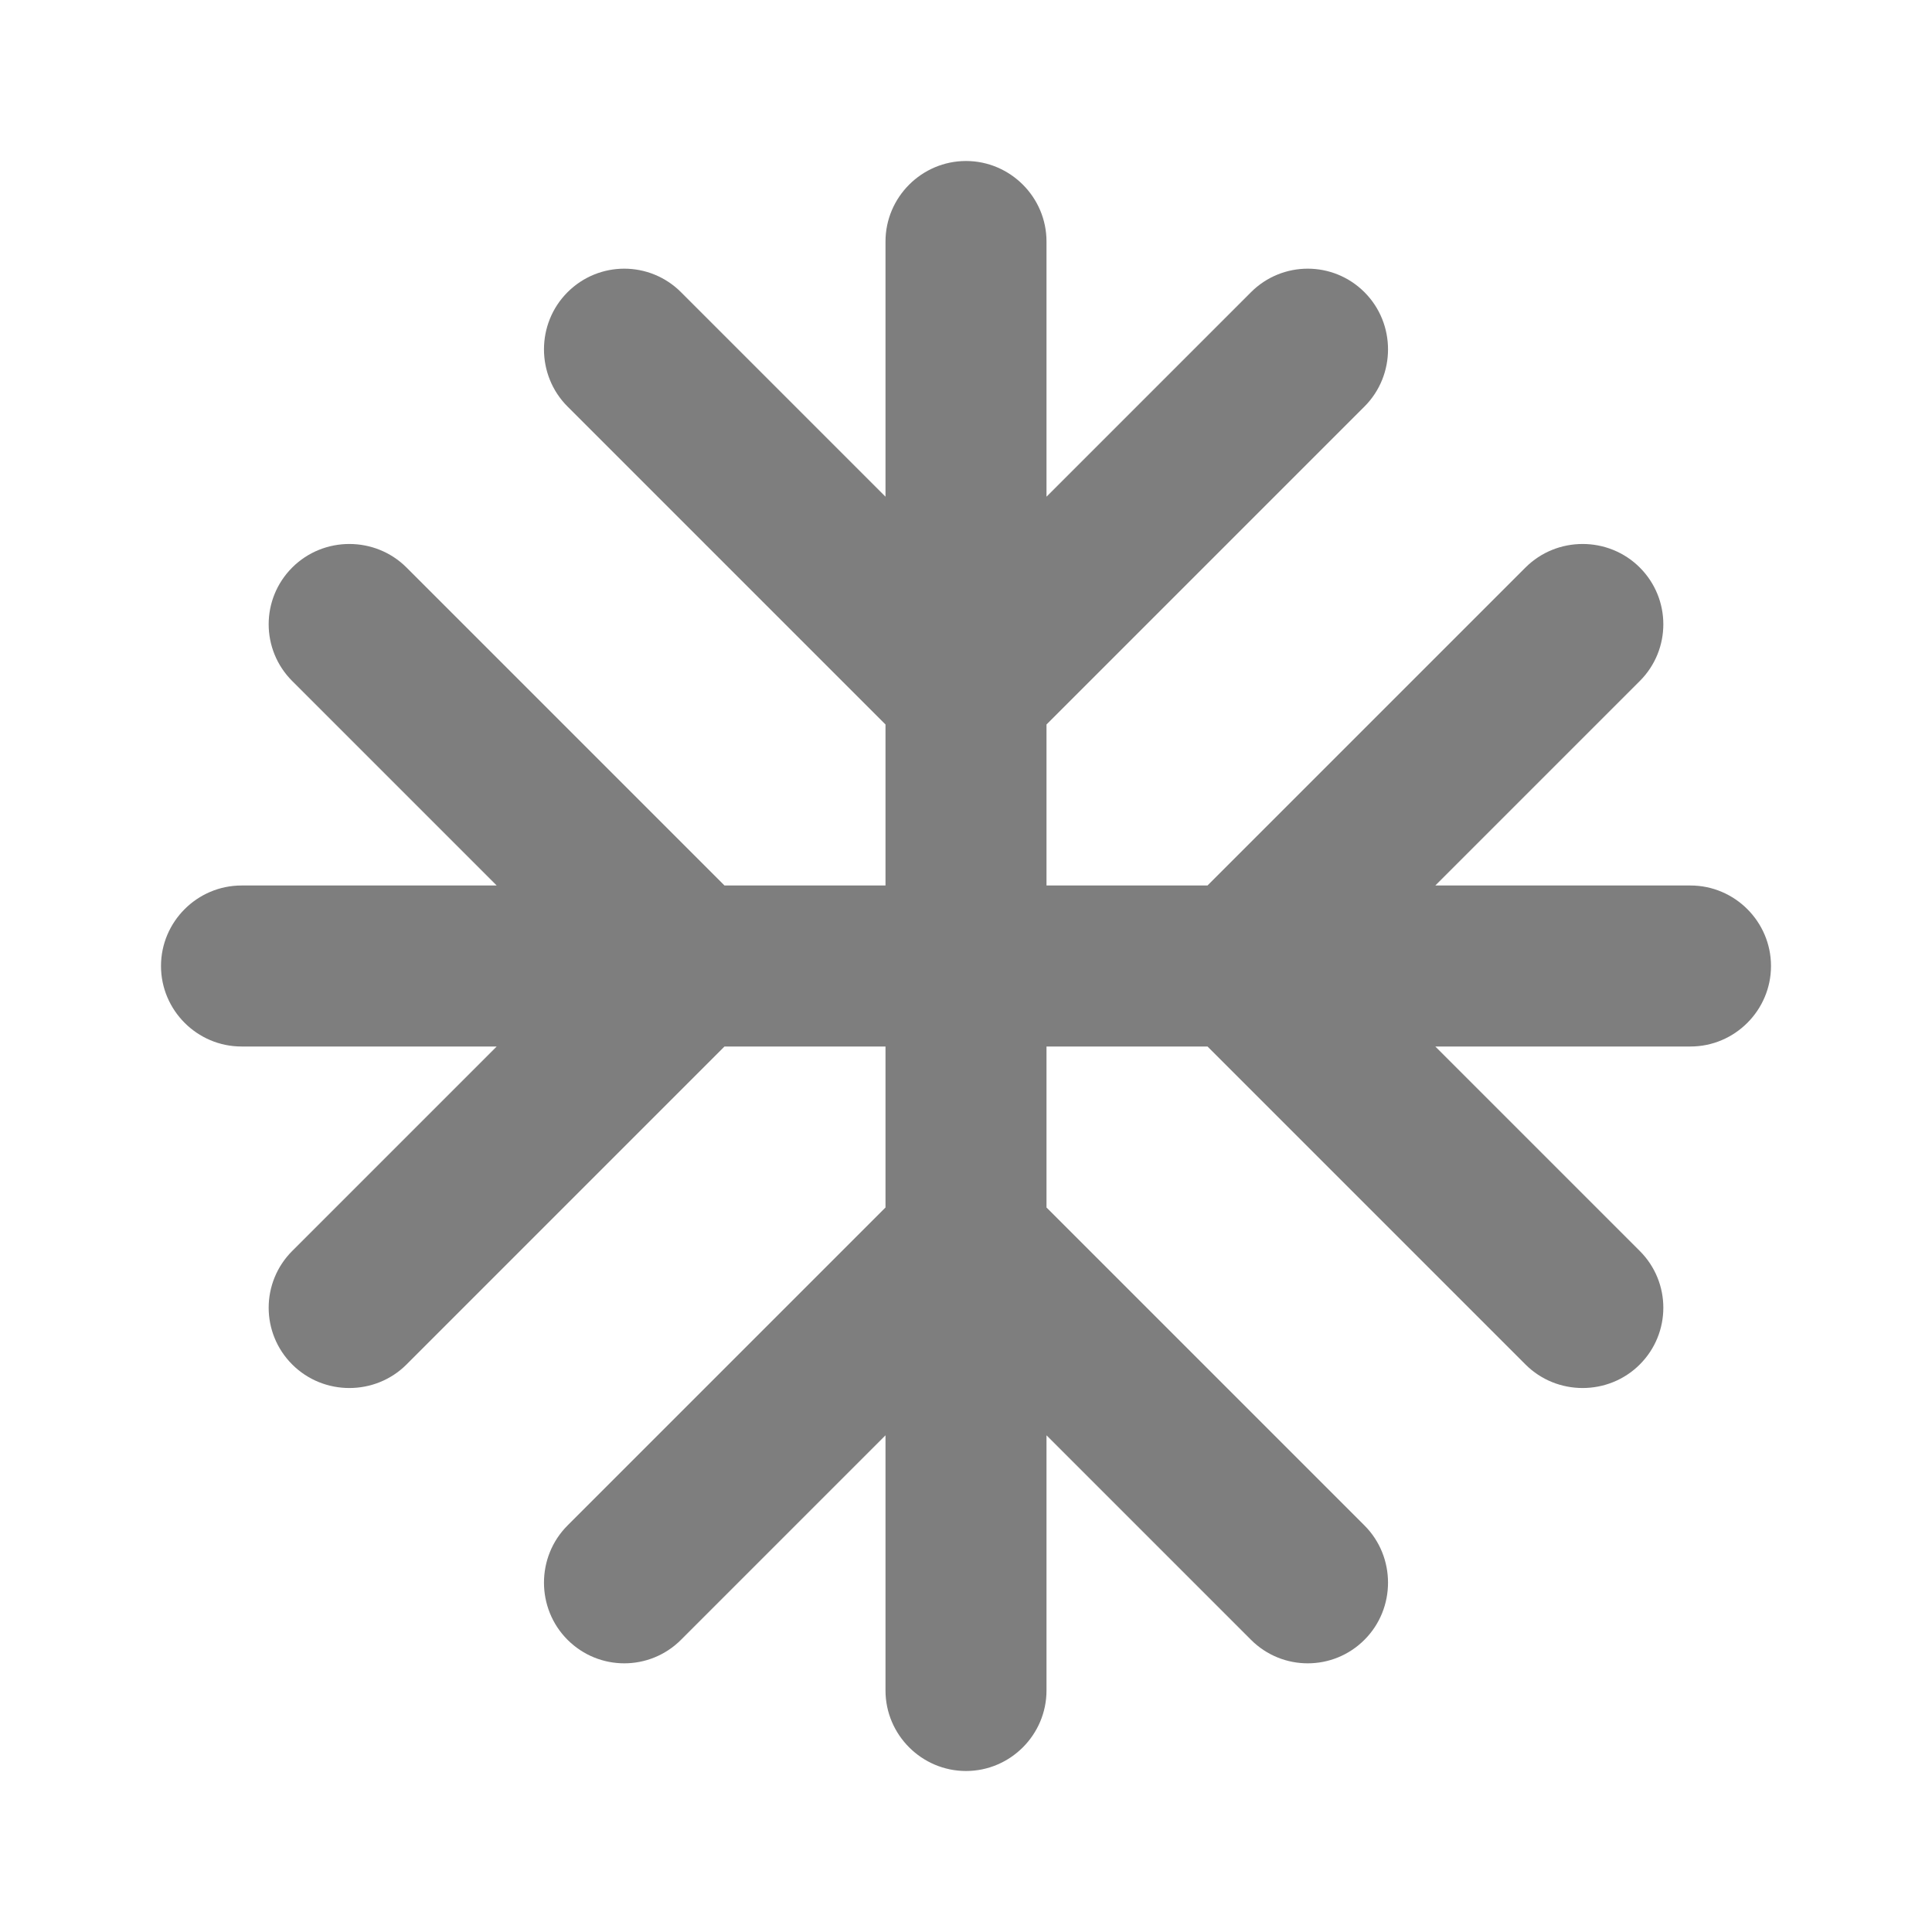
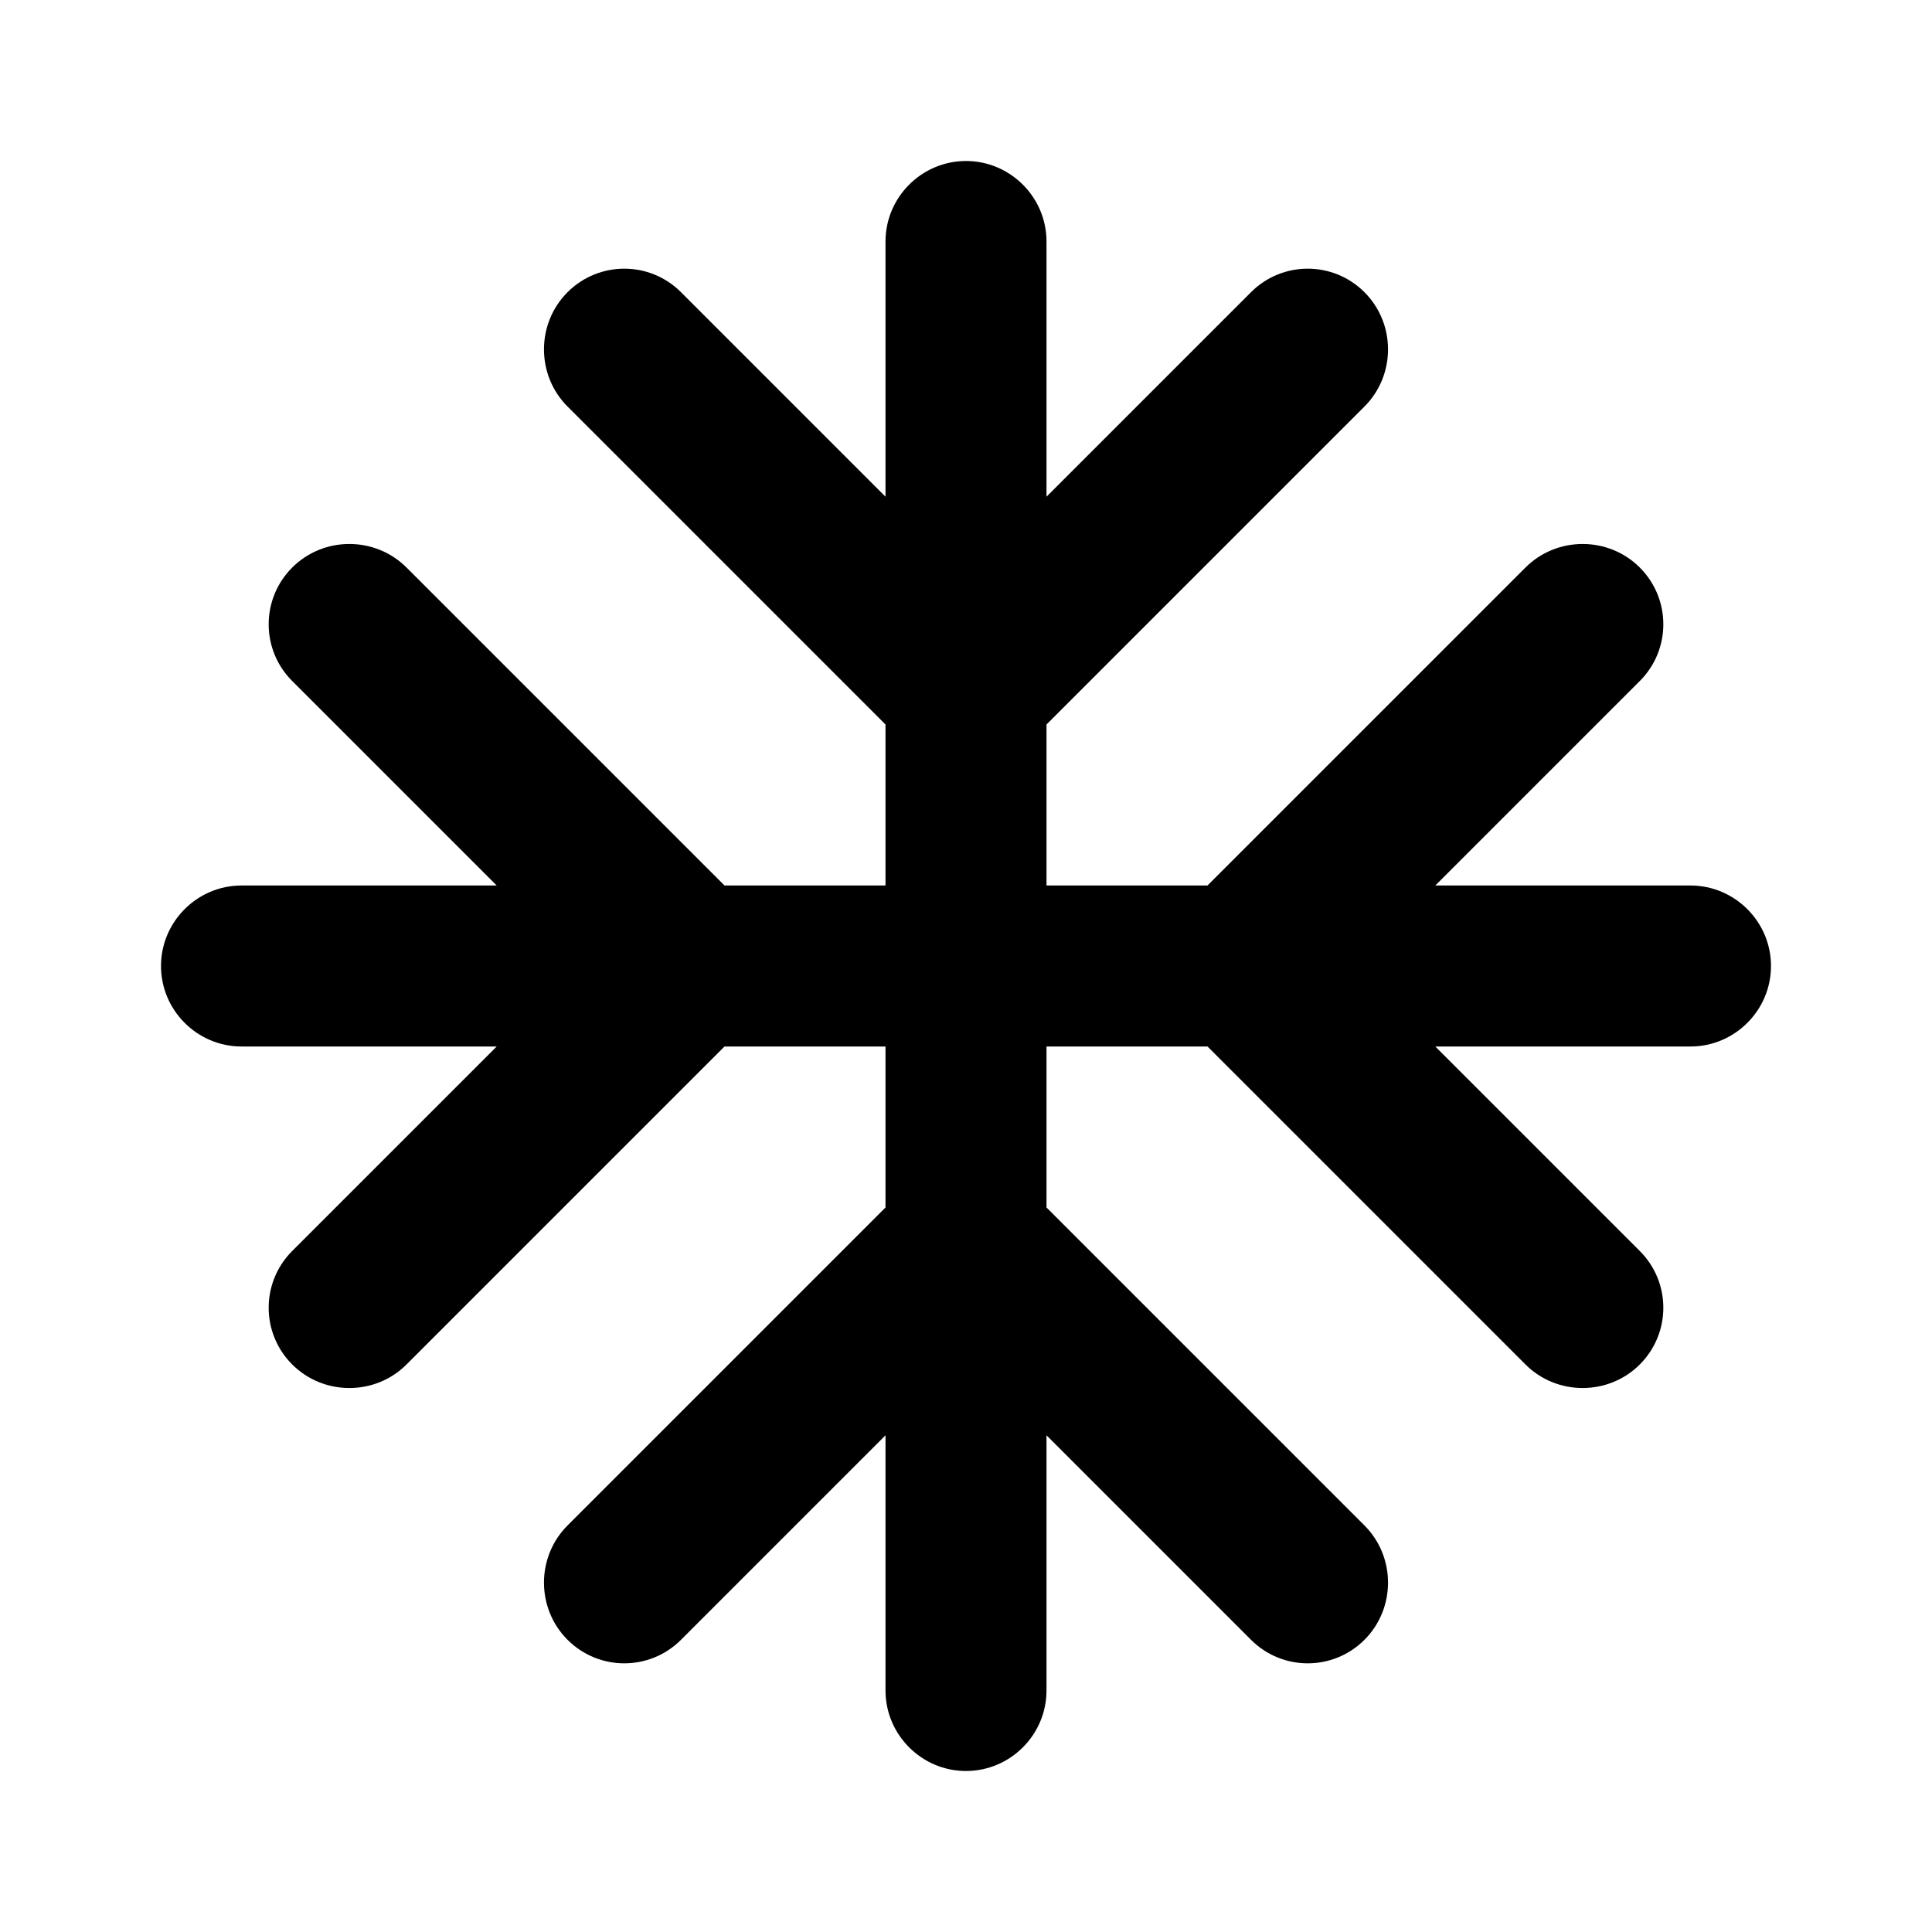
- <svg xmlns="http://www.w3.org/2000/svg" width="24" height="24" viewBox="0 0 24 24">
-   <g fill="none" fill-rule="evenodd">
-     <path d="M0 0L24 0 24 24 0 24z" />
-     <path fill="#7E7E7E" d="M21 11h-3.17l2.54-2.54c.39-.39.39-1.02 0-1.41-.39-.39-1.03-.39-1.42 0L15 11h-2V9l3.95-3.95c.39-.39.39-1.03 0-1.42-.39-.39-1.02-.39-1.41 0L13 6.17V3c0-.55-.45-1-1-1s-1 .45-1 1v3.17L8.46 3.63c-.39-.39-1.02-.39-1.41 0-.39.39-.39 1.03 0 1.42L11 9v2H9L5.05 7.05c-.39-.39-1.03-.39-1.42 0-.39.39-.39 1.02 0 1.41L6.17 11H3c-.55 0-1 .45-1 1s.45 1 1 1h3.17l-2.54 2.54c-.39.39-.39 1.02 0 1.41.39.39 1.03.39 1.42 0L9 13h2v2l-3.95 3.95c-.39.39-.39 1.03 0 1.42.39.39 1.02.39 1.41 0L11 17.83V21c0 .55.45 1 1 1s1-.45 1-1v-3.17l2.54 2.54c.39.39 1.02.39 1.41 0 .39-.39.39-1.03 0-1.42L13 15v-2h2l3.95 3.95c.39.39 1.03.39 1.42 0 .39-.39.39-1.02 0-1.41L17.83 13H21c.55 0 1-.45 1-1s-.45-1-1-1z" />
-   </g>
+ <svg xmlns="http://www.w3.org/2000/svg" width="24" height="24" viewBox="0 0 24 24" fill="none">
+   <path fill="#000" d="M21 11h-3.17l2.54-2.54c.39-.39.39-1.02 0-1.41-.39-.39-1.03-.39-1.42 0L15 11h-2V9l3.95-3.95c.39-.39.39-1.03 0-1.42-.39-.39-1.02-.39-1.41 0L13 6.17V3c0-.55-.45-1-1-1s-1 .45-1 1v3.17L8.46 3.63c-.39-.39-1.02-.39-1.41 0-.39.39-.39 1.03 0 1.42L11 9v2H9L5.05 7.05c-.39-.39-1.03-.39-1.42 0-.39.39-.39 1.02 0 1.41L6.17 11H3c-.55 0-1 .45-1 1s.45 1 1 1h3.17l-2.54 2.54c-.39.39-.39 1.02 0 1.41.39.39 1.03.39 1.42 0L9 13h2v2l-3.95 3.95c-.39.39-.39 1.03 0 1.42.39.39 1.02.39 1.41 0L11 17.83V21c0 .55.45 1 1 1s1-.45 1-1v-3.17l2.54 2.54c.39.39 1.02.39 1.41 0 .39-.39.39-1.03 0-1.42L13 15v-2h2l3.95 3.95c.39.39 1.03.39 1.42 0 .39-.39.39-1.02 0-1.41L17.83 13H21c.55 0 1-.45 1-1s-.45-1-1-1z" />
</svg>
